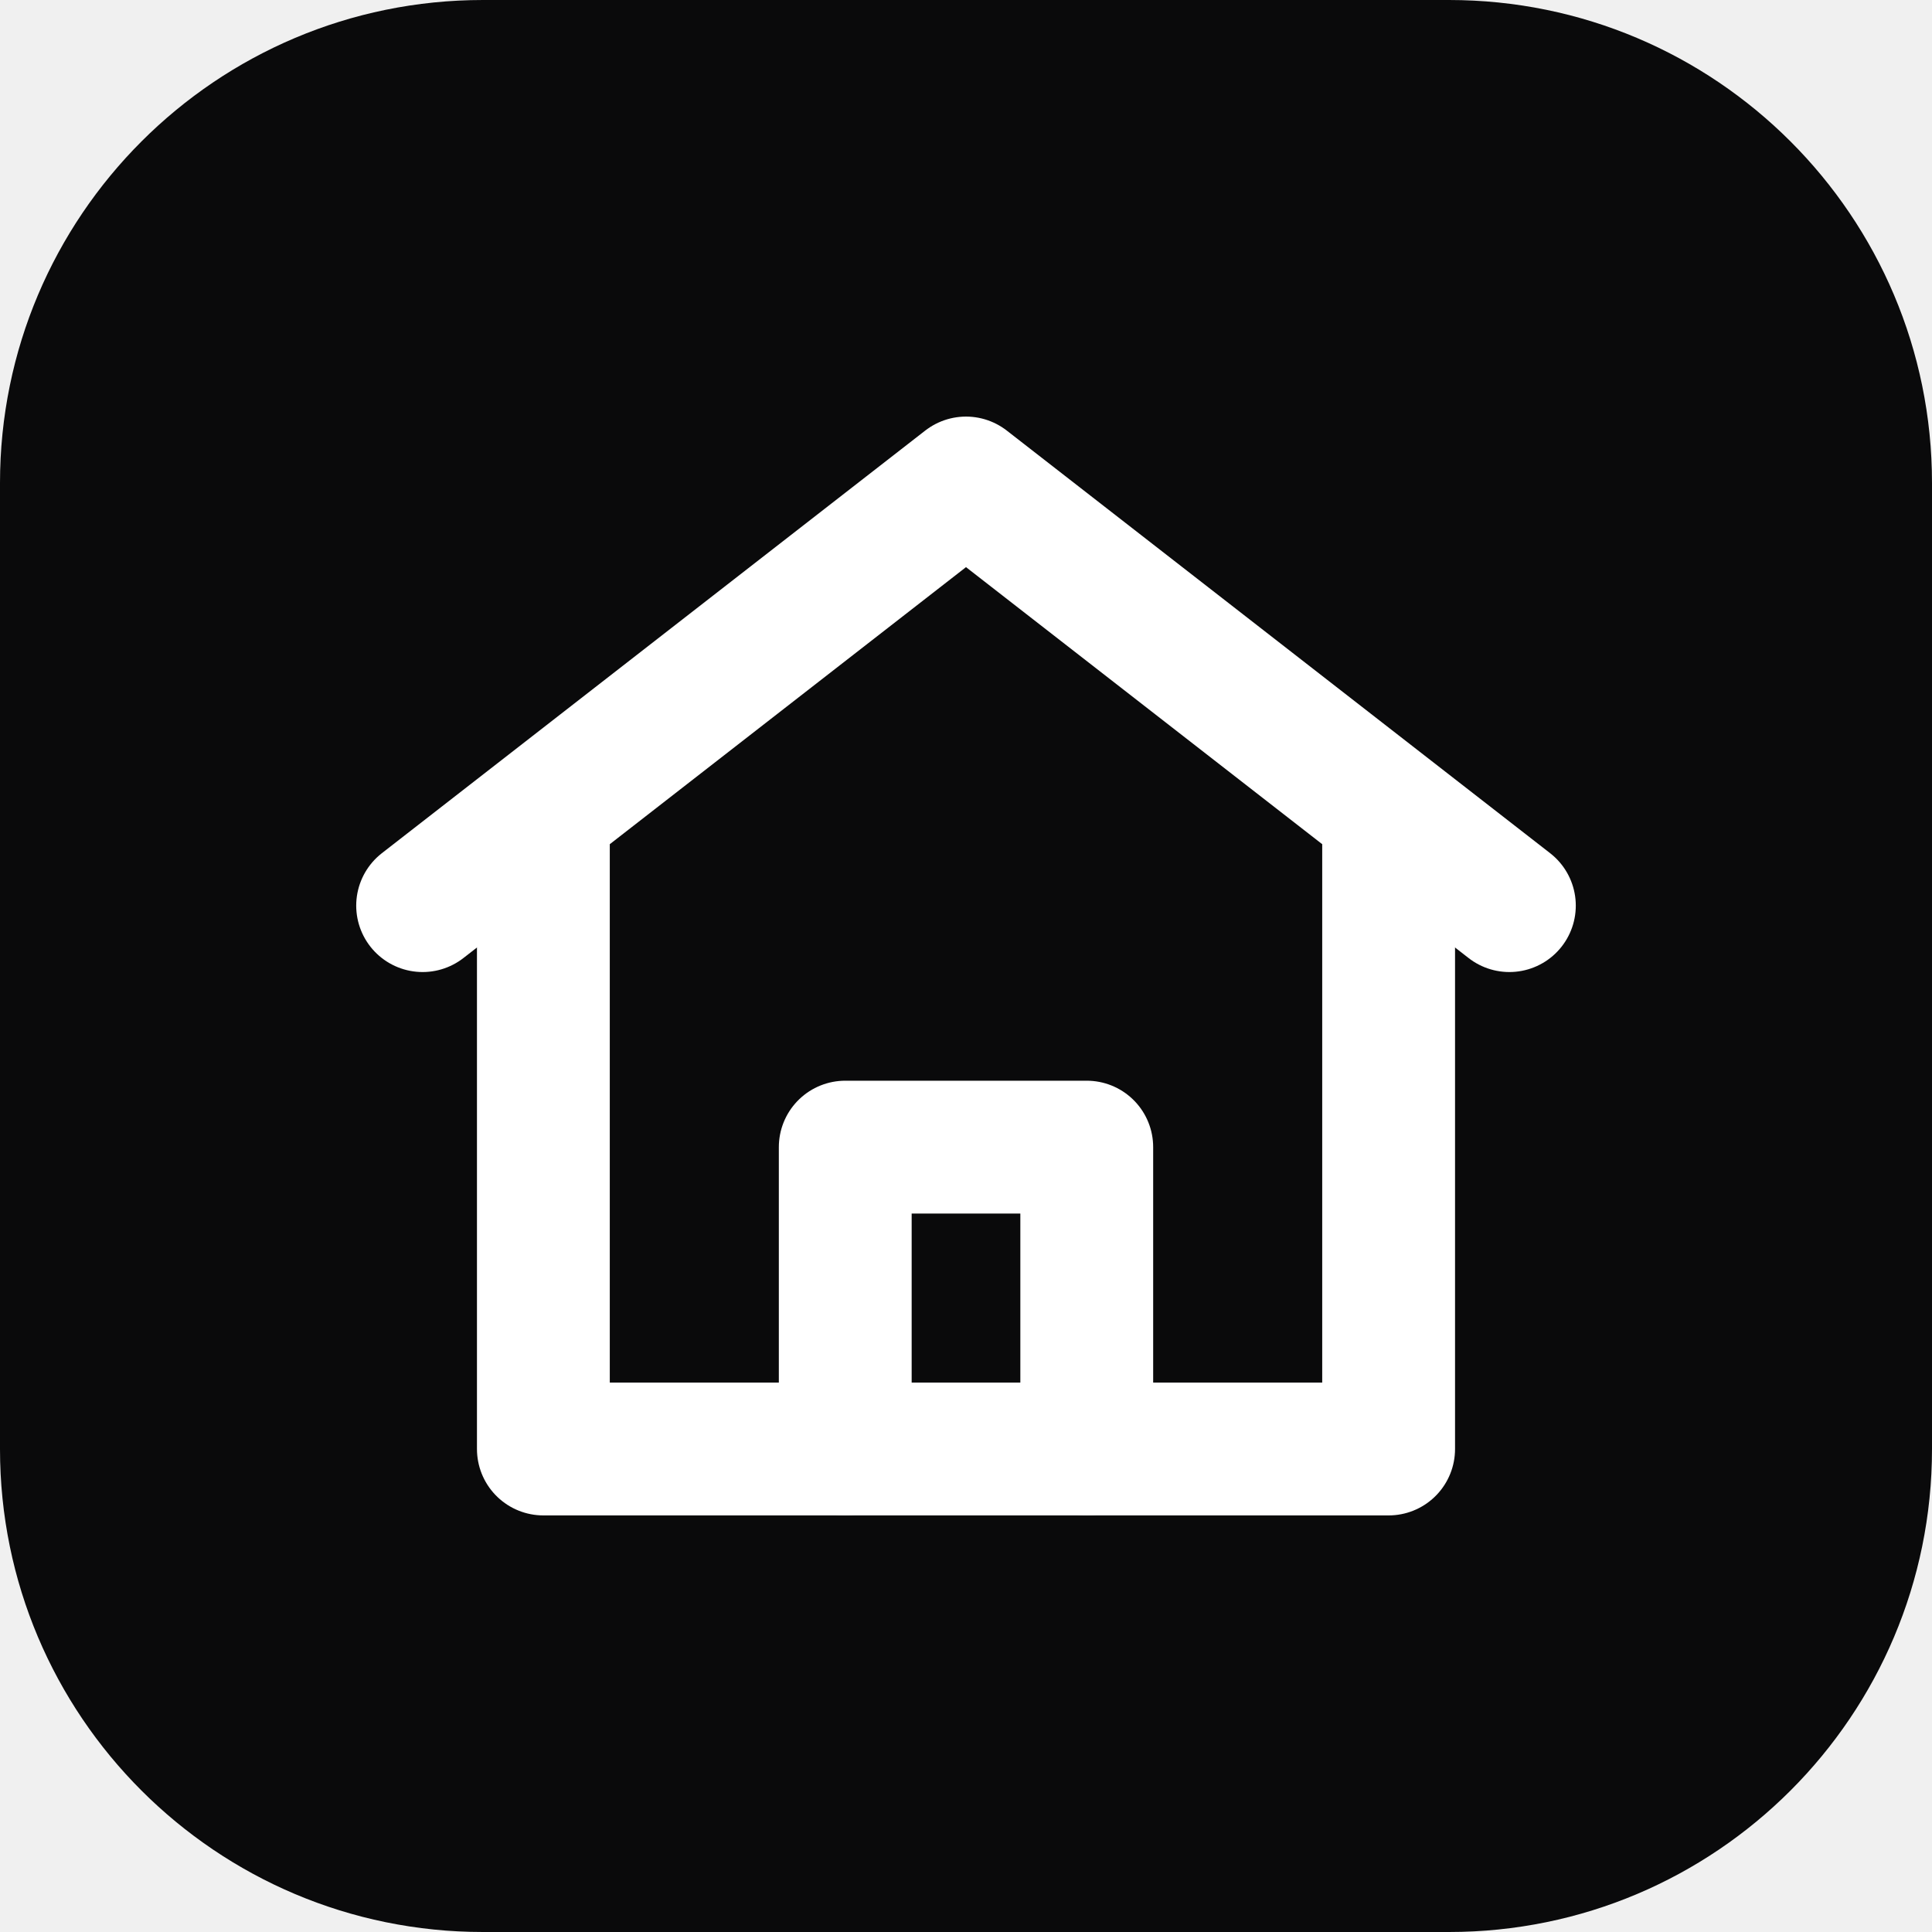
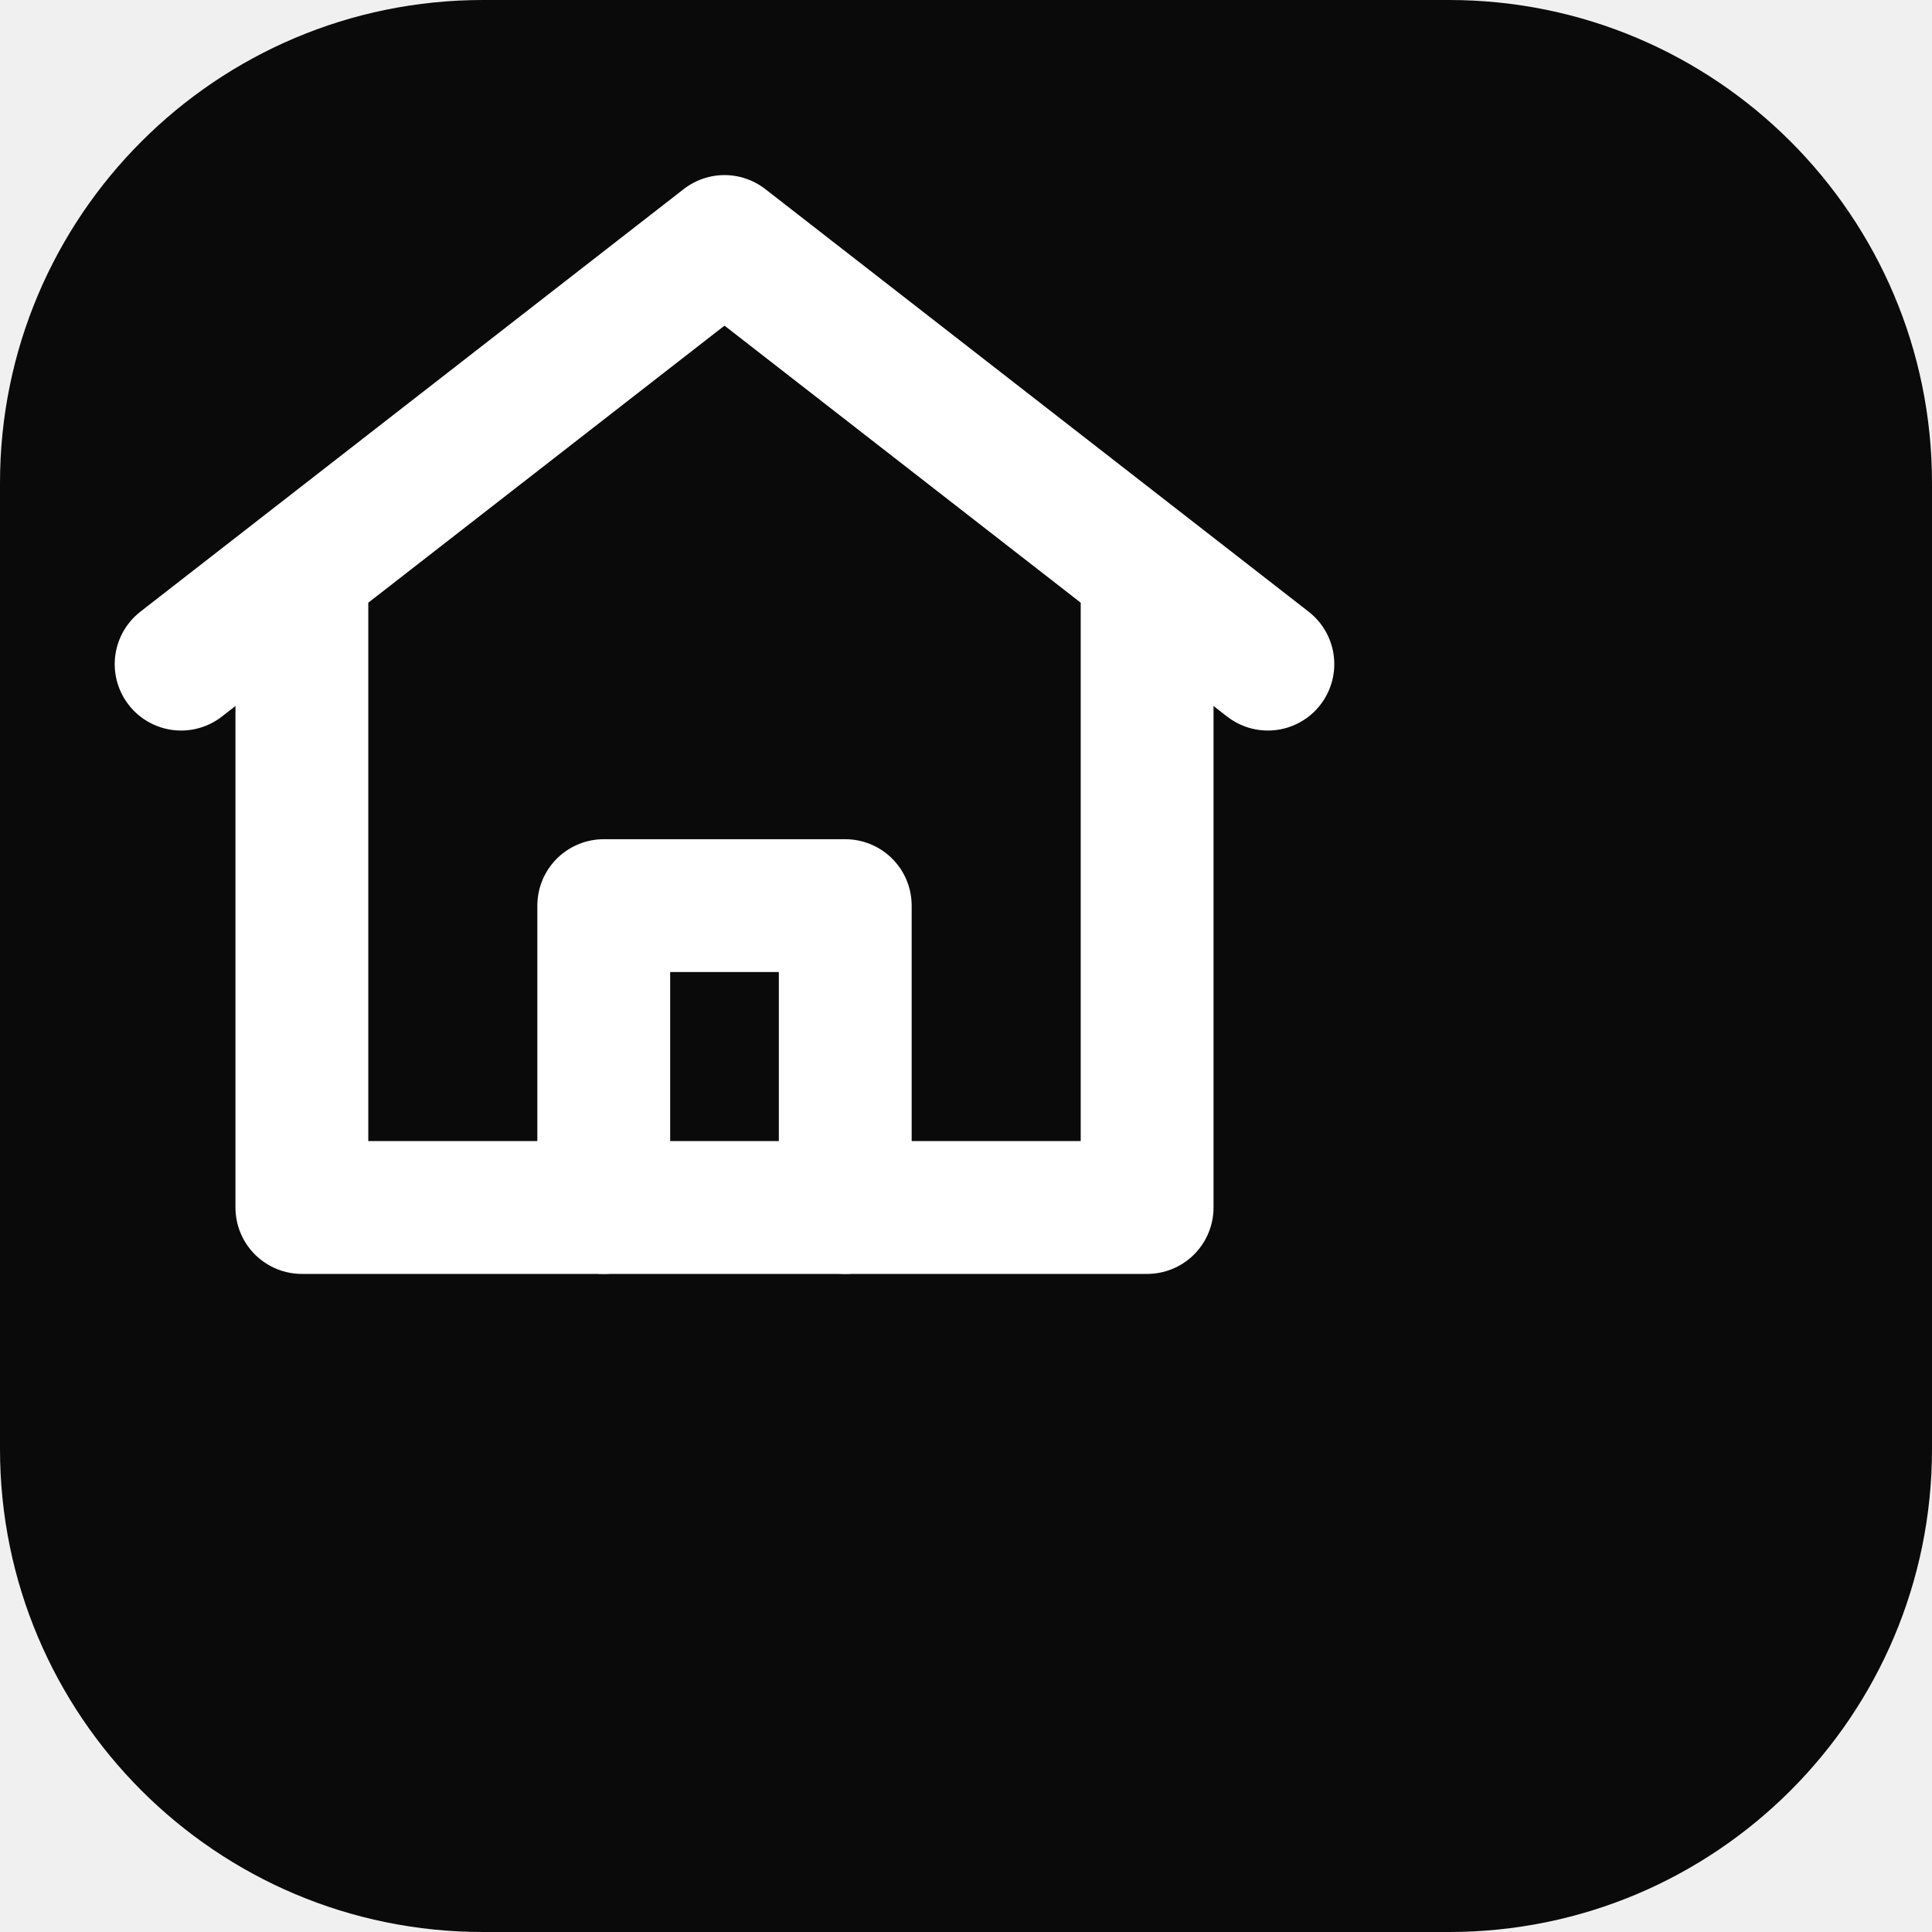
<svg xmlns="http://www.w3.org/2000/svg" viewBox="0 0 32 32">
-   <rect width="32" height="32" rx="8" fill="#0a0a0b" />
-   <g transform="translate(4 4)" fill="none" stroke="#ffffff" stroke-width="2.2" stroke-linecap="round" stroke-linejoin="round">
+   <style>
+     .bg { fill: #0a0a0b; }
+     .fg { stroke: #ffffff; }
+     @media (prefers-color-scheme: dark) {
+       .bg { fill: #f7f7f8; }
+       .fg { stroke: #0a0a0b; }
+     }
+   </style>
+   <rect class="bg" width="32" height="32" rx="8" />
+   <g class="fg" fill="none" stroke-width="2.2" stroke-linecap="round" stroke-linejoin="round">
    <path d="M3 11l9-7 9 7" />
    <path d="M5 10v10h14V10" />
    <path d="M10 20v-5h4v5" />
  </g>
</svg>
